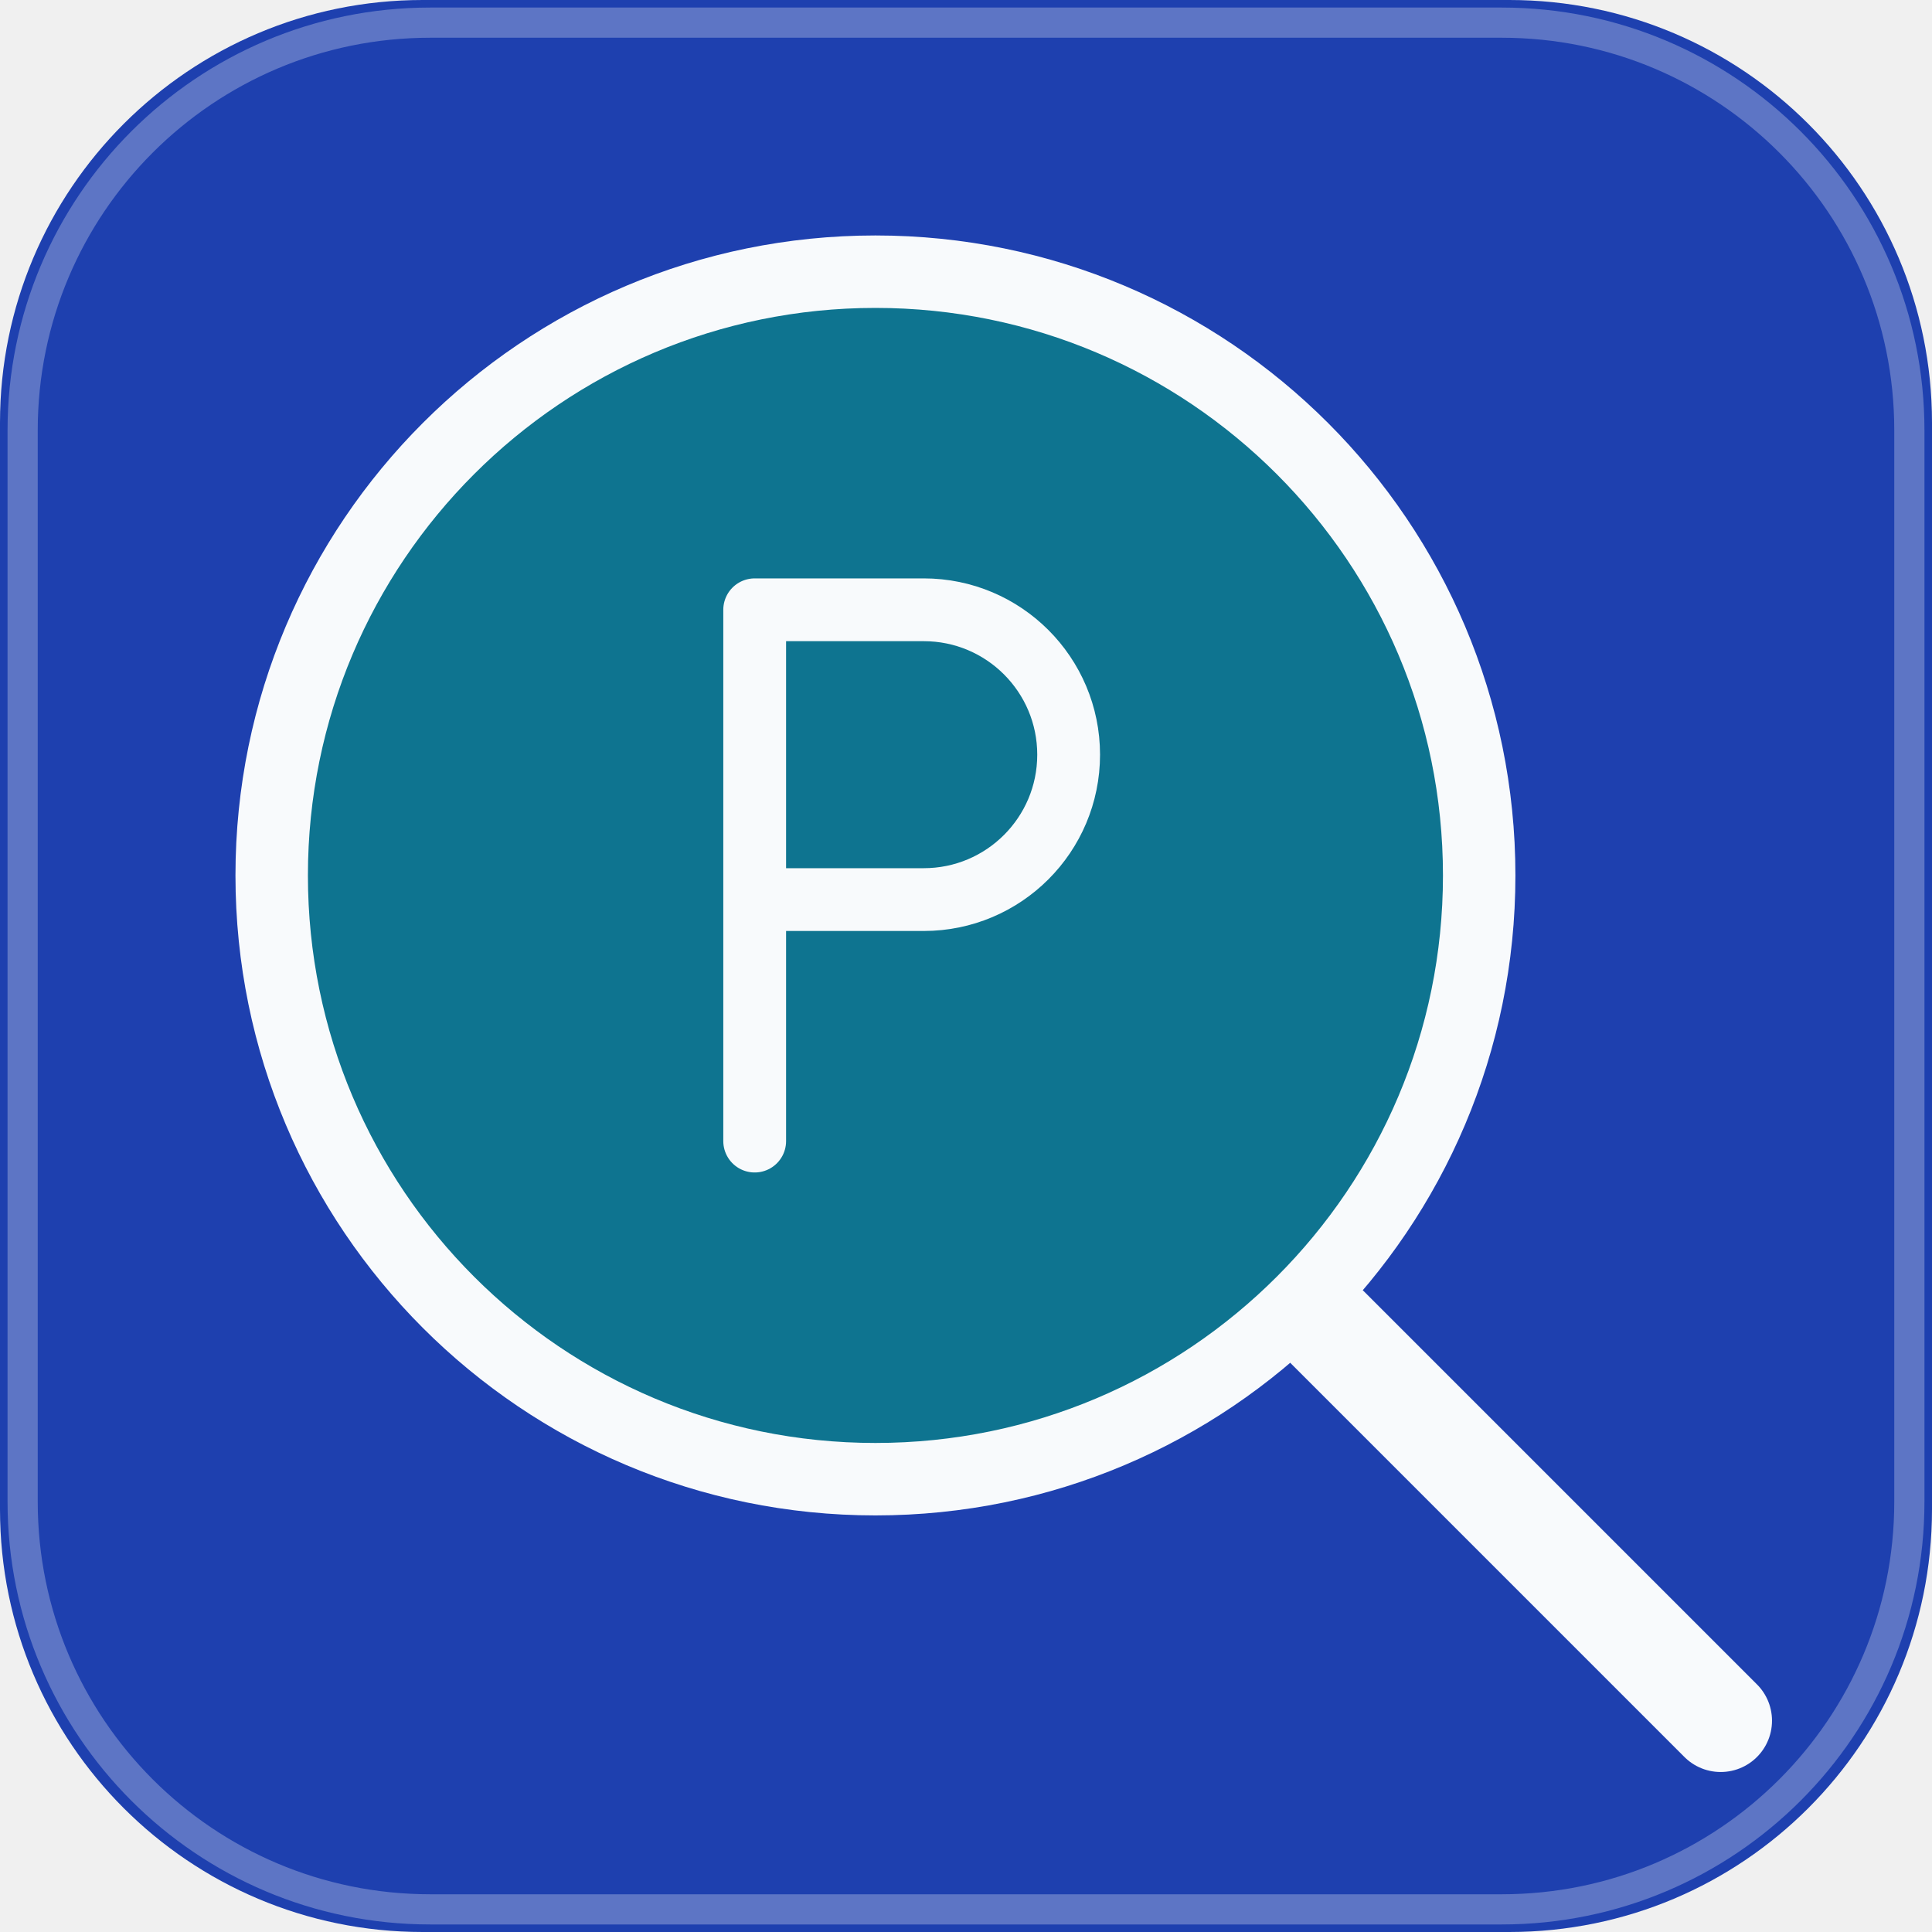
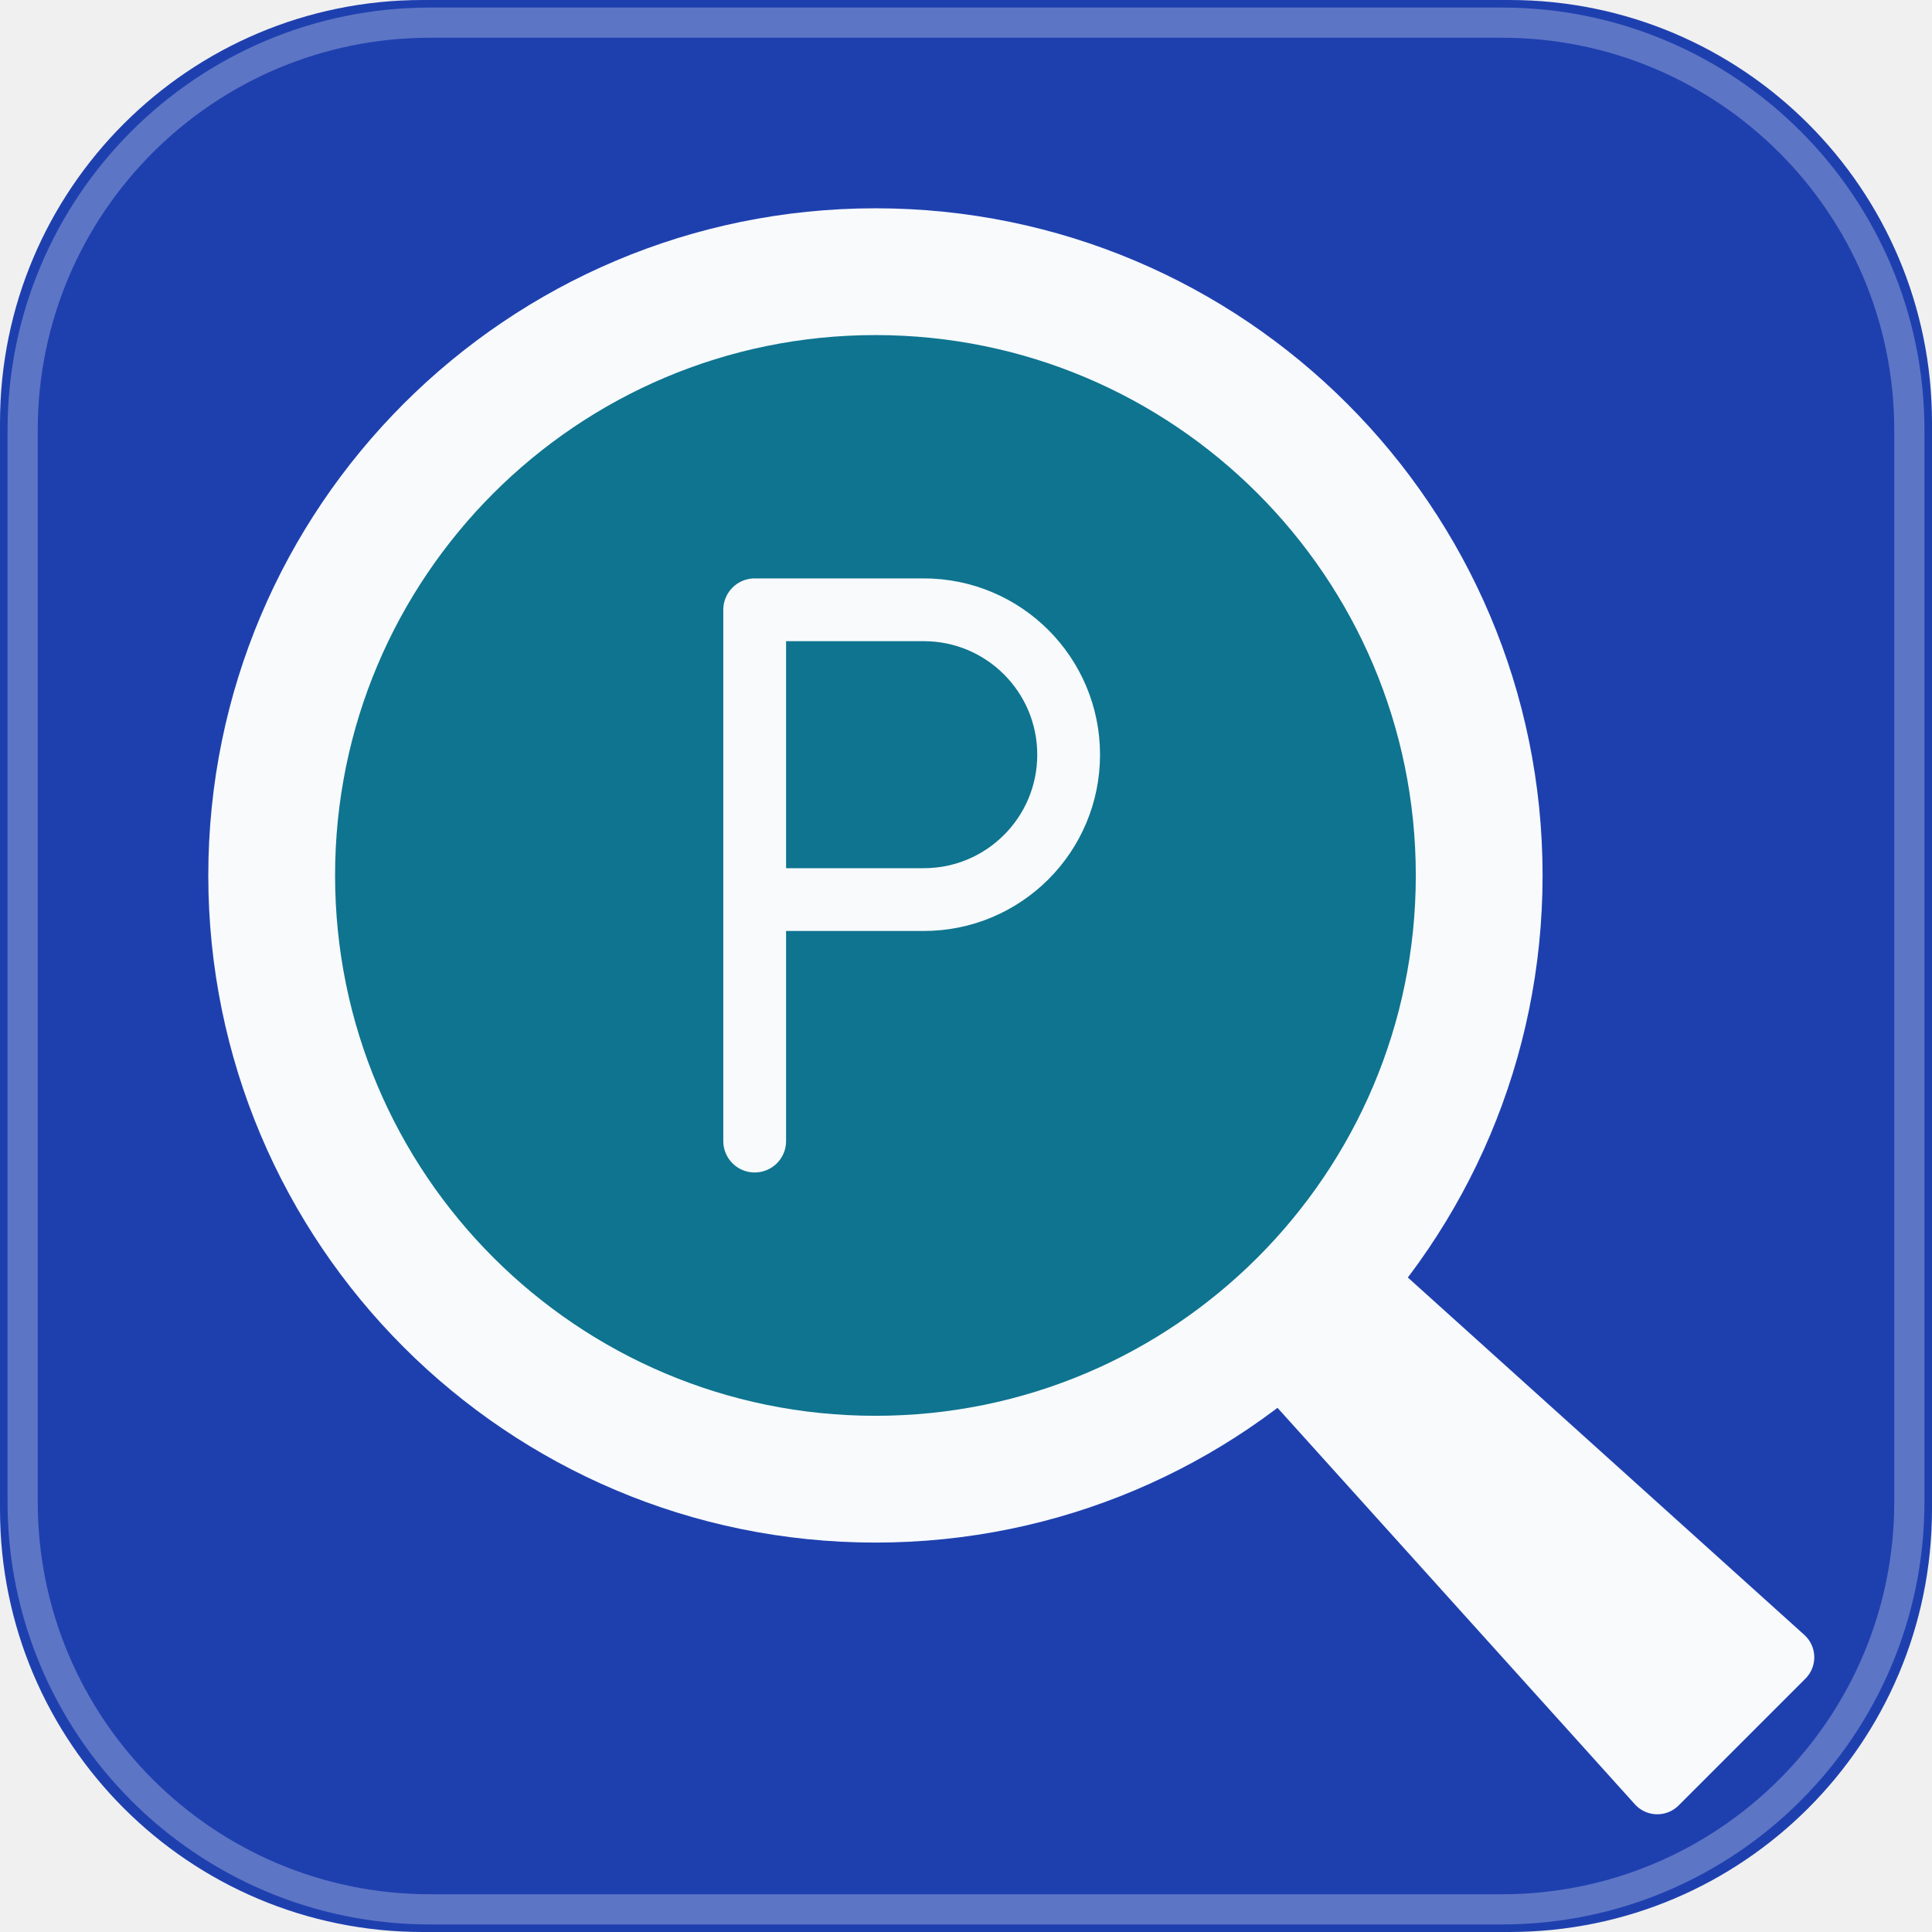
<svg xmlns="http://www.w3.org/2000/svg" viewBox="0 0 64 64" role="img" aria-label="Phosphosite Explorer">
  <rect width="64" height="64" rx="14" fill="#1e40af" />
  <rect x=".75" y=".75" width="62.5" height="62.5" rx="13.5" fill="none" stroke="#fff" stroke-opacity=".28" stroke-width="1" />
  <circle cx="29" cy="29" r="20" fill="#0e7490" />
-   <circle cx="29" cy="29" r="20" fill="none" stroke="#f8fafc" stroke-width="2.4" />
-   <path d="M44,44L57,57" stroke="#f8fafc" stroke-width="3.4" stroke-linecap="round" />
+   <circle cx="29" cy="29" r="20" fill="none" stroke="#f8fafc" stroke-width="4.2" />
+   <path d="M44.9,42.1L59.1,54.9L54.9,59.1L42.1,44.9Z" fill="#f8fafc" stroke="#f8fafc" stroke-width="2" stroke-linejoin="round" />
  <path transform="translate(29 29) scale(.8) translate(-29 -29)" d="M24,40V18H31A6,6 0 0 1 31,30H24" fill="none" stroke="#f8fafc" stroke-width="2.6" stroke-linecap="round" stroke-linejoin="round" />
</svg>
